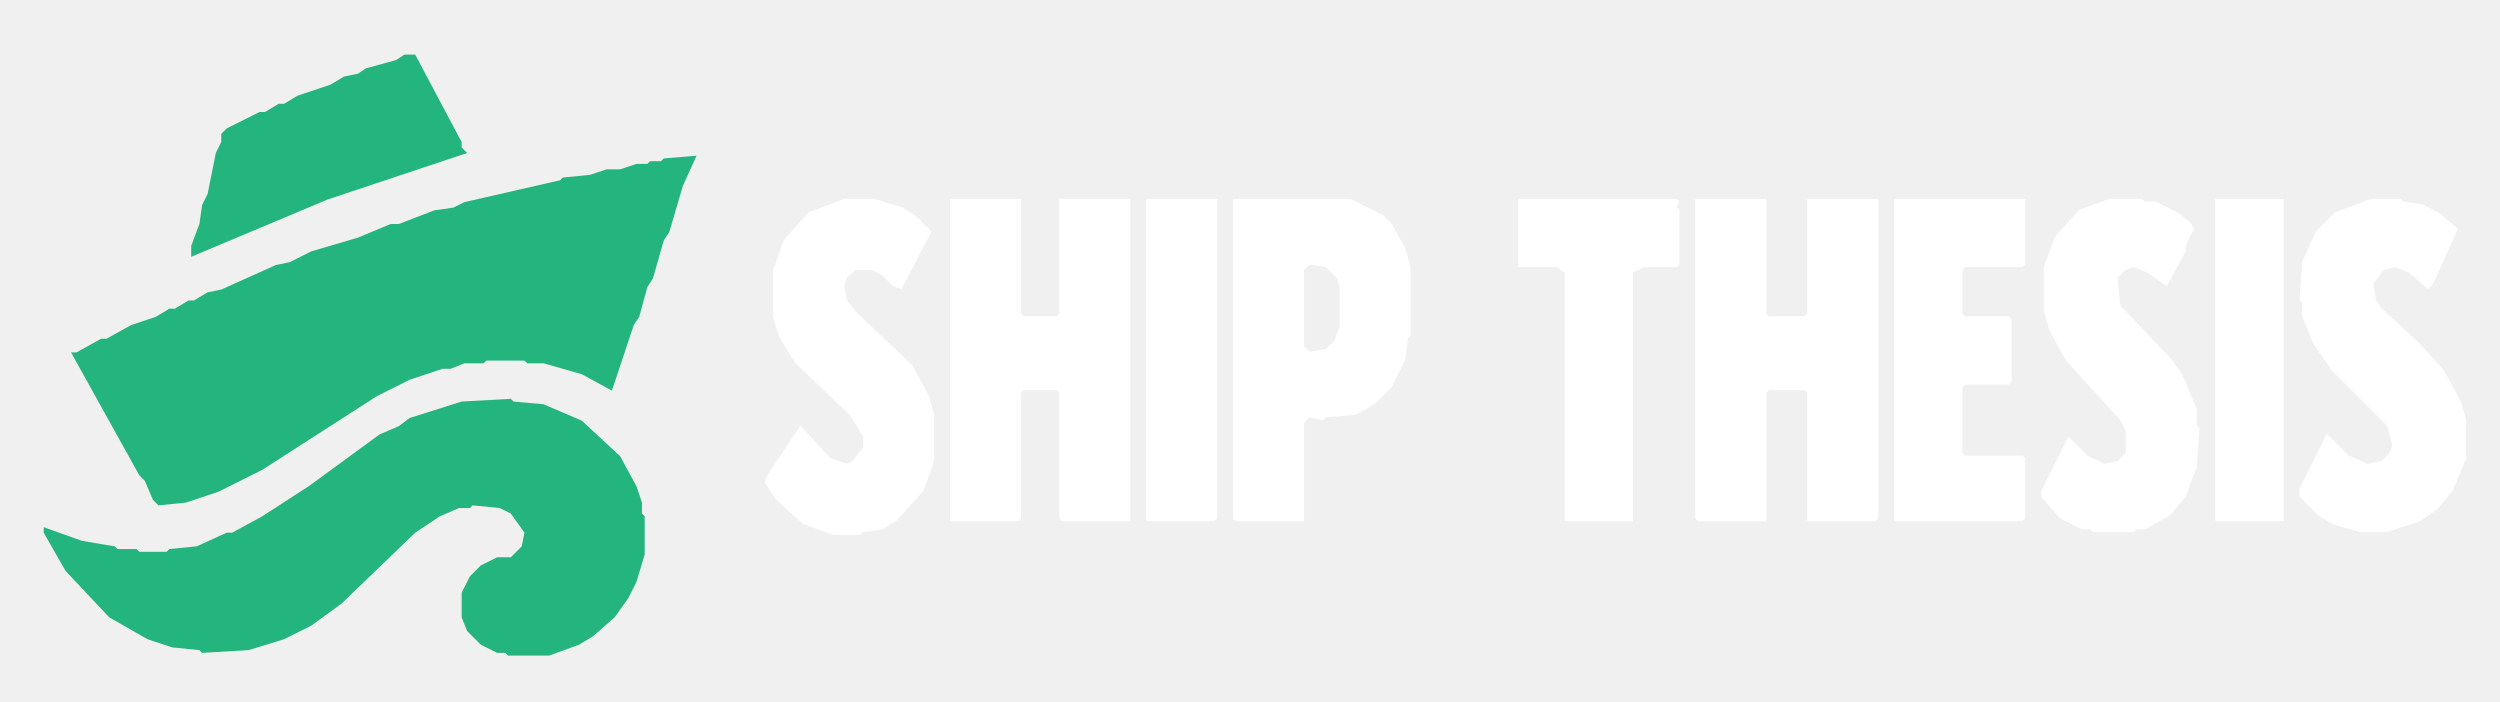
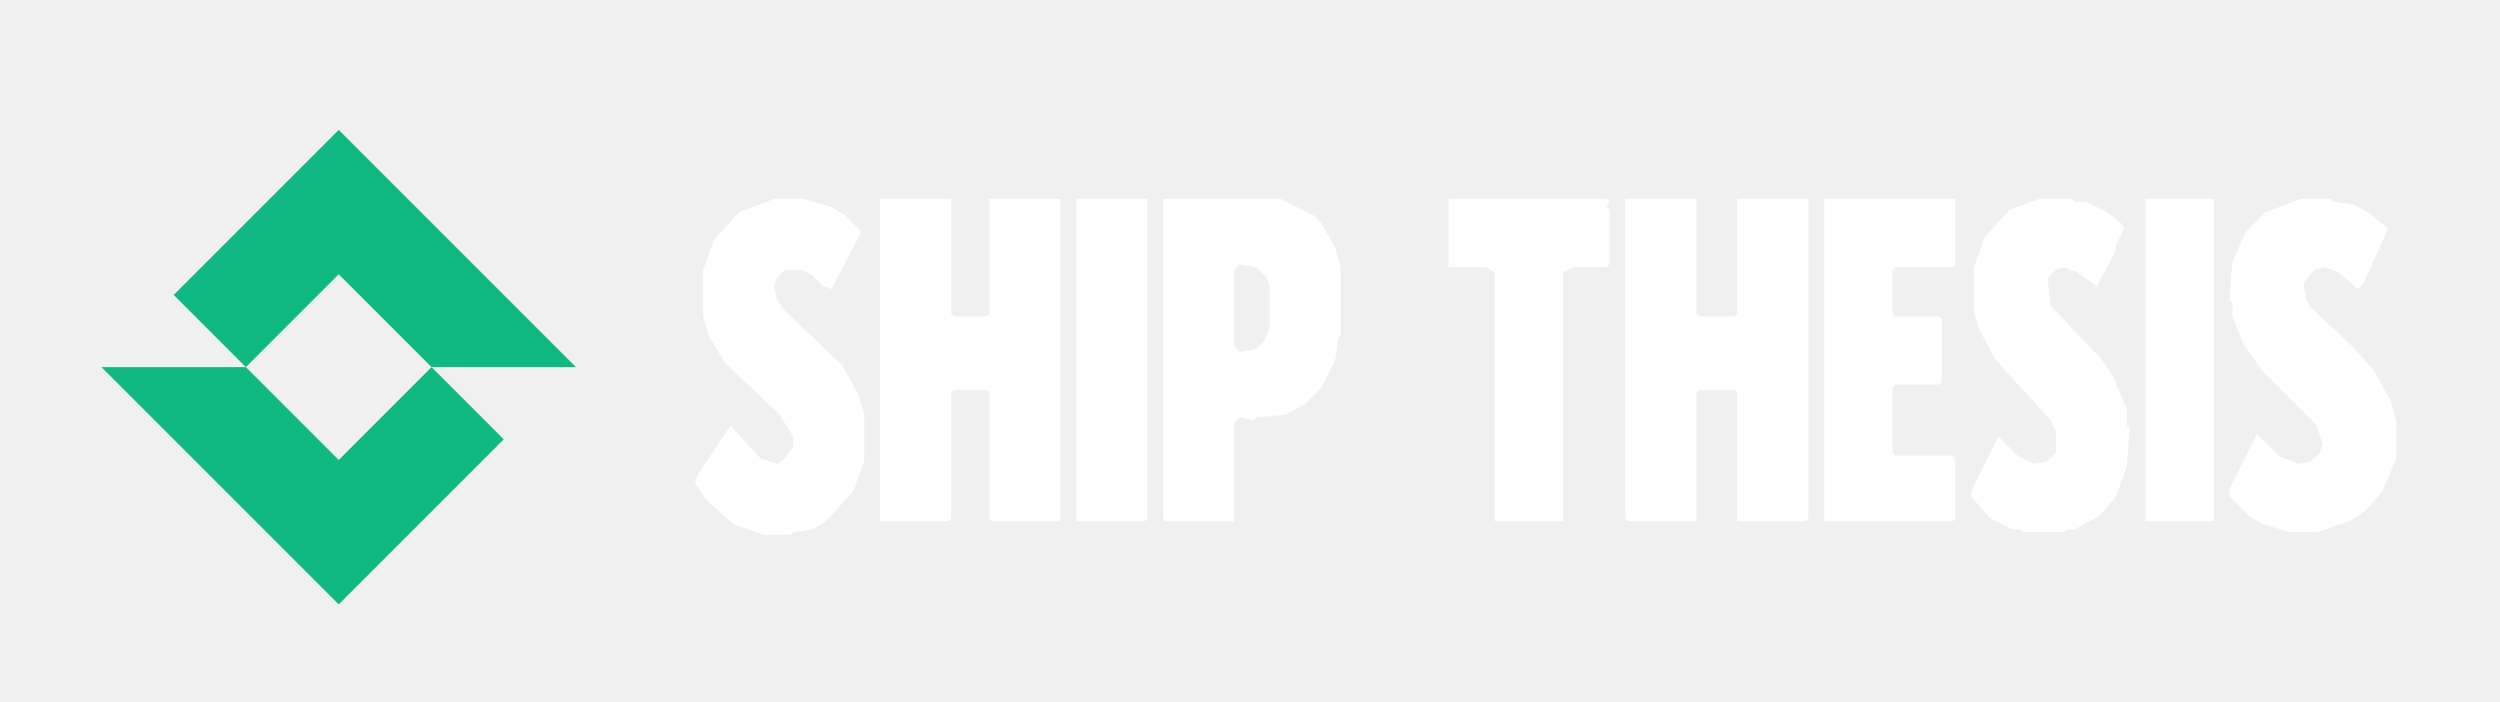
<svg xmlns="http://www.w3.org/2000/svg" viewBox="0 0 1144 321" role="img" aria-labelledby="title desc">
-   <g fill="#24B47E">
-     <path fill-rule="evenodd" d="M 295.00 253.75 L 295.00 236.25 L 293.75 235.00 L 293.75 230.00 L 291.25 222.50 L 283.75 208.75 L 266.25 192.50 L 248.75 185.00 L 235.00 183.75 L 233.75 182.50 L 211.25 183.75 L 187.50 191.25 L 182.50 195.00 L 173.75 198.75 L 141.25 222.50 L 120.00 236.25 L 106.25 243.75 L 103.75 243.75 L 90.00 250.00 L 77.50 251.25 L 76.25 252.50 L 63.75 252.50 L 62.50 251.25 L 53.75 251.25 L 52.50 250.00 L 37.50 247.50 L 20.00 241.25 L 20.00 243.75 L 30.00 261.25 L 50.00 282.50 L 67.50 292.50 L 78.75 296.25 L 91.25 297.50 L 92.50 298.75 L 113.75 297.50 L 130.00 292.50 L 142.50 286.25 L 156.25 276.25 L 190.00 243.75 L 201.25 236.25 L 210.00 232.50 L 215.00 232.50 L 216.25 231.25 L 228.75 232.50 L 233.75 235.00 L 240.00 243.75 L 238.75 250.00 L 233.75 255.00 L 227.50 255.00 L 220.00 258.75 L 215.00 263.75 L 211.25 271.25 L 211.25 282.50 L 213.75 288.75 L 220.00 295.00 L 227.50 298.75 L 231.25 298.75 L 232.50 300.00 L 251.25 300.00 L 265.00 295.00 L 271.25 291.25 L 281.25 282.50 L 287.50 273.75 L 291.25 266.25 Z" />
-     <path fill-rule="evenodd" d="M 318.75 71.25 L 303.75 72.50 L 302.50 73.75 L 297.50 73.75 L 296.25 75.00 L 291.25 75.00 L 283.75 77.50 L 277.50 77.50 L 270.00 80.00 L 257.50 81.25 L 256.25 82.50 L 212.50 92.50 L 207.50 95.00 L 198.75 96.25 L 182.50 102.50 L 178.75 102.50 L 163.75 108.75 L 142.50 115.00 L 132.50 120.00 L 126.25 121.25 L 101.25 132.50 L 95.00 133.75 L 88.75 137.50 L 86.25 137.50 L 80.00 141.25 L 77.50 141.25 L 71.25 145.00 L 60.00 148.75 L 48.75 155.00 L 46.25 155.00 L 35.00 161.25 L 32.50 161.25 L 63.75 217.50 L 66.25 220.00 L 70.00 228.75 L 72.50 231.25 L 85.00 230.00 L 100.00 225.00 L 120.00 215.00 L 172.50 181.25 L 187.50 173.75 L 202.50 168.75 L 206.25 168.75 L 212.50 166.25 L 221.25 166.25 L 222.50 165.00 L 240.00 165.00 L 241.25 166.25 L 248.75 166.25 L 266.25 171.25 L 280.00 178.75 L 290.00 148.75 L 292.50 145.00 L 296.25 131.25 L 298.75 127.50 L 303.75 110.00 L 306.25 106.25 L 312.50 85.00 Z" />
-     <path fill-rule="evenodd" d="M 190.00 25.00 L 185.00 25.00 L 181.25 27.50 L 167.50 31.25 L 163.75 33.75 L 157.50 35.00 L 151.25 38.75 L 136.25 43.75 L 130.00 47.50 L 127.50 47.50 L 121.25 51.25 L 118.75 51.25 L 103.75 58.75 L 101.25 61.25 L 101.25 65.00 L 98.75 70.00 L 95.00 88.75 L 92.50 93.75 L 91.25 102.50 L 87.50 112.50 L 87.50 117.50 L 150.00 91.25 L 213.75 70.00 L 211.25 67.50 L 211.25 65.00 Z" />
+   <g id="logo-mark" fill="#10B981" transform="translate(3.96 16.96) scale(1.18)">
+     <path d="M 128 36 L 220 128 L 164 128 L 128 92 L 92 128 L 64 100 Z" />
+     <path d="M 128 220 L 36 128 L 92 128 L 128 164 L 164 128 L 192 156 Z" />
  </g>
-   <g fill="#FFFFFF">
-     <path fill-rule="evenodd" d="M 386.25 91.00 L 370.00 97.25 L 358.75 109.75 L 353.75 123.50 L 353.75 144.75 L 356.25 153.50 L 363.75 166.00 L 388.75 189.75 L 395.00 199.75 L 395.00 204.75 L 390.00 211.00 L 387.50 212.25 L 380.00 209.75 L 366.25 194.75 L 351.25 217.25 L 350.00 221.00 L 355.00 228.50 L 367.50 239.75 L 381.25 244.75 L 393.75 244.75 L 395.00 243.50 L 403.75 242.25 L 410.00 238.50 L 422.50 224.75 L 427.50 211.00 L 427.50 189.75 L 425.00 181.00 L 417.50 167.25 L 391.25 142.25 L 387.50 137.25 L 386.25 131.00 L 387.50 127.25 L 391.25 123.50 L 398.75 123.50 L 403.75 126.00 L 408.75 131.00 L 412.50 132.25 L 426.25 106.00 L 418.75 98.50 L 412.50 94.75 L 400.00 91.00 Z" />
-     <path fill-rule="evenodd" d="M 434.75 91.00 L 434.75 238.50 L 466.00 238.50 L 467.25 237.25 L 467.25 179.75 L 468.50 178.50 L 483.50 178.50 L 484.75 179.75 L 484.75 237.25 L 486.00 238.50 L 517.25 238.50 L 517.25 91.00 L 484.75 91.00 L 484.75 143.50 L 483.50 144.75 L 468.50 144.75 L 467.25 143.50 L 467.25 91.00 Z" />
-     <path fill-rule="evenodd" d="M 524.50 91.00 L 524.50 238.50 L 555.75 238.50 L 557.00 237.25 L 557.00 91.00 Z" />
-     <path fill-rule="evenodd" d="M 564.25 91.00 L 564.25 237.25 L 565.50 238.50 L 596.75 238.50 L 596.75 193.50 L 599.25 191.00 L 605.50 192.25 L 606.75 191.00 L 620.50 189.75 L 629.25 184.75 L 636.75 177.25 L 643.00 164.75 L 644.25 154.75 L 645.50 153.50 L 645.50 122.25 L 643.00 113.50 L 636.75 102.25 L 633.00 98.50 L 618.00 91.00 Z M 599.25 121.00 L 606.75 122.25 L 611.75 127.25 L 613.00 131.00 L 613.00 149.75 L 610.50 156.00 L 606.75 159.75 L 599.25 161.00 L 596.75 158.50 L 596.75 123.50 Z" />
-     <g transform="translate(42 0)">
-       <path fill-rule="evenodd" d="M 652.75 91.00 L 652.75 122.25 L 670.25 122.25 L 674.00 124.75 L 674.00 238.50 L 705.25 238.50 L 705.25 124.75 L 710.25 122.25 L 725.25 122.25 L 726.50 121.00 L 726.50 96.00 L 725.25 94.75 L 726.50 92.25 L 725.25 91.00 Z" />
-       <path fill-rule="evenodd" d="M 733.75 91.00 L 733.75 237.25 L 735.00 238.50 L 766.25 238.50 L 766.25 179.75 L 767.50 178.50 L 783.75 178.50 L 785.00 179.75 L 785.00 238.50 L 816.25 238.50 L 817.50 237.25 L 817.50 91.00 L 785.00 91.00 L 785.00 143.50 L 783.75 144.75 L 767.50 144.75 L 766.25 143.50 L 766.25 91.00 Z" />
-       <path fill-rule="evenodd" d="M 824.75 91.00 L 824.75 238.50 L 883.50 238.50 L 884.75 237.25 L 884.75 209.75 L 883.50 208.50 L 857.25 208.50 L 856.00 207.25 L 856.00 177.25 L 857.25 176.00 L 877.25 176.00 L 878.50 174.75 L 878.50 146.00 L 877.25 144.75 L 857.25 144.75 L 856.00 143.50 L 856.00 123.50 L 857.25 122.25 L 883.50 122.25 L 884.75 121.00 L 884.75 91.00 Z" />
-       <path fill-rule="evenodd" d="M 923.25 91.00 L 909.50 96.00 L 898.25 108.50 L 893.25 122.25 L 893.25 142.25 L 895.75 151.00 L 903.25 164.75 L 928.25 192.25 L 930.75 197.25 L 930.75 207.25 L 927.00 211.00 L 920.75 212.25 L 913.25 208.50 L 904.50 199.75 L 892.00 224.75 L 892.00 227.25 L 900.75 237.25 L 910.75 242.25 L 914.50 242.25 L 915.75 243.50 L 934.50 243.50 L 935.75 242.25 L 939.50 242.25 L 950.75 236.00 L 958.25 227.25 L 963.25 213.50 L 964.50 196.00 L 963.25 194.75 L 963.25 187.25 L 957.00 172.25 L 952.00 164.75 L 928.25 139.75 L 927.00 127.25 L 930.75 123.50 L 934.50 122.25 L 940.75 124.75 L 949.50 131.00 L 958.25 114.75 L 958.25 112.25 L 962.00 104.75 L 960.75 102.25 L 954.50 97.25 L 944.50 92.25 L 939.50 92.25 L 938.25 91.00 Z" />
-       <path fill-rule="evenodd" d="M 971.75 91.00 L 971.75 238.50 L 1003.00 238.50 L 1003.00 91.00 Z" />
-       <path fill-rule="evenodd" d="M 1042.75 91.00 L 1026.50 97.25 L 1017.75 106.00 L 1011.50 119.75 L 1010.25 137.25 L 1011.50 138.50 L 1011.50 144.75 L 1016.50 157.25 L 1025.25 169.75 L 1050.25 194.75 L 1052.75 203.50 L 1051.50 207.25 L 1047.75 211.00 L 1041.50 212.25 L 1032.75 208.50 L 1022.75 198.50 L 1010.25 223.50 L 1010.25 227.25 L 1019.00 236.00 L 1025.25 239.75 L 1037.75 243.50 L 1050.25 243.50 L 1065.25 238.50 L 1072.75 233.50 L 1080.25 224.75 L 1086.50 209.75 L 1086.50 192.25 L 1084.00 183.50 L 1076.50 169.75 L 1066.50 158.50 L 1047.75 141.00 L 1045.25 137.25 L 1044.00 129.75 L 1049.00 123.50 L 1054.00 122.25 L 1060.25 124.75 L 1069.00 132.25 L 1071.50 129.75 L 1082.75 104.75 L 1074.00 97.25 L 1066.50 93.50 L 1057.75 92.25 L 1056.50 91.00 Z" />
+   <g transform="translate(-32 0)">
+     <g fill="#FFFFFF">
+       <path fill-rule="evenodd" d="M 386.25 91.00 L 370.00 97.25 L 358.75 109.75 L 353.75 123.50 L 353.75 144.75 L 356.25 153.50 L 363.75 166.00 L 388.75 189.75 L 395.00 199.75 L 395.00 204.75 L 390.00 211.00 L 387.50 212.25 L 380.00 209.75 L 366.25 194.75 L 351.25 217.25 L 350.00 221.00 L 355.00 228.50 L 367.50 239.75 L 381.25 244.75 L 393.75 244.75 L 395.00 243.50 L 403.75 242.25 L 410.00 238.50 L 422.50 224.75 L 427.50 211.00 L 427.50 189.75 L 425.00 181.00 L 417.50 167.25 L 391.25 142.25 L 387.50 137.25 L 386.25 131.00 L 387.50 127.25 L 391.25 123.50 L 398.75 123.50 L 403.75 126.00 L 408.75 131.00 L 412.50 132.25 L 426.25 106.00 L 418.75 98.50 L 412.50 94.75 L 400.00 91.00 Z" />
+       <path fill-rule="evenodd" d="M 434.75 91.00 L 434.75 238.50 L 466.00 238.50 L 467.25 237.25 L 467.25 179.75 L 468.50 178.50 L 483.50 178.50 L 484.75 179.75 L 484.75 237.25 L 486.00 238.50 L 517.25 238.50 L 517.25 91.00 L 484.75 91.00 L 484.75 143.50 L 483.50 144.75 L 468.50 144.75 L 467.25 143.50 L 467.25 91.00 Z" />
+       <path fill-rule="evenodd" d="M 524.50 91.00 L 524.50 238.50 L 555.75 238.50 L 557.00 237.25 L 557.00 91.00 Z" />
+       <path fill-rule="evenodd" d="M 564.25 91.00 L 564.25 237.25 L 565.50 238.50 L 596.75 238.50 L 596.75 193.50 L 599.25 191.00 L 605.50 192.25 L 606.75 191.00 L 620.50 189.75 L 629.25 184.75 L 636.75 177.25 L 643.00 164.75 L 644.25 154.75 L 645.50 153.50 L 645.50 122.25 L 643.00 113.50 L 636.75 102.25 L 633.00 98.50 L 618.00 91.00 Z M 599.25 121.00 L 606.75 122.25 L 611.75 127.25 L 613.00 131.00 L 613.00 149.75 L 610.50 156.00 L 606.75 159.75 L 599.25 161.00 L 596.75 158.50 L 596.75 123.50 Z" />
+       <g transform="translate(42 0)">
+         <path fill-rule="evenodd" d="M 652.75 91.00 L 652.75 122.25 L 670.25 122.25 L 674.00 124.75 L 674.00 238.50 L 705.25 238.50 L 705.25 124.75 L 710.25 122.25 L 725.25 122.25 L 726.50 121.00 L 726.50 96.00 L 725.25 94.75 L 726.50 92.25 L 725.25 91.00 Z" />
+         <path fill-rule="evenodd" d="M 733.75 91.00 L 733.75 237.25 L 735.00 238.50 L 766.25 238.50 L 766.25 179.75 L 767.50 178.50 L 783.75 178.50 L 785.00 179.75 L 785.00 238.50 L 816.25 238.50 L 817.50 237.25 L 817.50 91.00 L 785.00 91.00 L 785.00 143.50 L 783.75 144.75 L 767.50 144.75 L 766.25 143.50 L 766.25 91.00 Z" />
+         <path fill-rule="evenodd" d="M 824.75 91.00 L 824.75 238.50 L 883.50 238.50 L 884.75 237.25 L 884.75 209.75 L 883.50 208.50 L 857.25 208.50 L 856.00 207.25 L 856.00 177.25 L 857.25 176.00 L 877.25 176.00 L 878.50 174.75 L 878.50 146.00 L 877.25 144.75 L 857.25 144.75 L 856.00 143.50 L 856.00 123.50 L 857.25 122.25 L 883.50 122.25 L 884.75 121.00 L 884.75 91.00 Z" />
+         <path fill-rule="evenodd" d="M 923.25 91.00 L 909.50 96.00 L 898.25 108.50 L 893.25 122.25 L 893.25 142.25 L 895.75 151.00 L 903.25 164.75 L 928.25 192.25 L 930.75 197.25 L 930.75 207.25 L 927.00 211.00 L 920.75 212.25 L 913.25 208.50 L 904.50 199.75 L 892.00 224.75 L 892.00 227.25 L 900.75 237.25 L 910.75 242.25 L 914.50 242.25 L 915.75 243.50 L 934.50 243.50 L 935.75 242.25 L 939.50 242.25 L 950.75 236.00 L 958.25 227.25 L 963.25 213.50 L 964.50 196.00 L 963.25 194.75 L 963.25 187.25 L 957.00 172.25 L 952.00 164.75 L 928.25 139.75 L 927.00 127.25 L 930.75 123.50 L 934.50 122.25 L 940.75 124.75 L 949.50 131.00 L 958.25 114.75 L 958.25 112.25 L 962.00 104.75 L 960.75 102.25 L 954.50 97.25 L 944.50 92.25 L 939.50 92.25 L 938.25 91.00 Z" />
+         <path fill-rule="evenodd" d="M 971.75 91.00 L 971.75 238.50 L 1003.00 238.50 L 1003.00 91.00 Z" />
+         <path fill-rule="evenodd" d="M 1042.75 91.00 L 1026.50 97.25 L 1017.75 106.00 L 1011.50 119.75 L 1010.25 137.25 L 1011.50 138.50 L 1011.50 144.75 L 1016.50 157.25 L 1025.25 169.75 L 1050.25 194.75 L 1052.75 203.50 L 1051.50 207.25 L 1047.75 211.00 L 1041.50 212.25 L 1032.75 208.50 L 1022.75 198.50 L 1010.25 223.50 L 1010.25 227.25 L 1019.00 236.00 L 1025.25 239.75 L 1037.75 243.50 L 1050.25 243.50 L 1065.25 238.50 L 1072.75 233.50 L 1080.25 224.75 L 1086.50 209.75 L 1086.50 192.25 L 1084.00 183.50 L 1076.50 169.75 L 1066.50 158.50 L 1047.75 141.00 L 1045.25 137.25 L 1044.00 129.75 L 1049.00 123.50 L 1054.00 122.25 L 1060.25 124.75 L 1069.00 132.25 L 1071.50 129.75 L 1082.75 104.75 L 1074.00 97.25 L 1066.50 93.50 L 1057.75 92.25 L 1056.50 91.00 Z" />
+       </g>
    </g>
  </g>
</svg>
